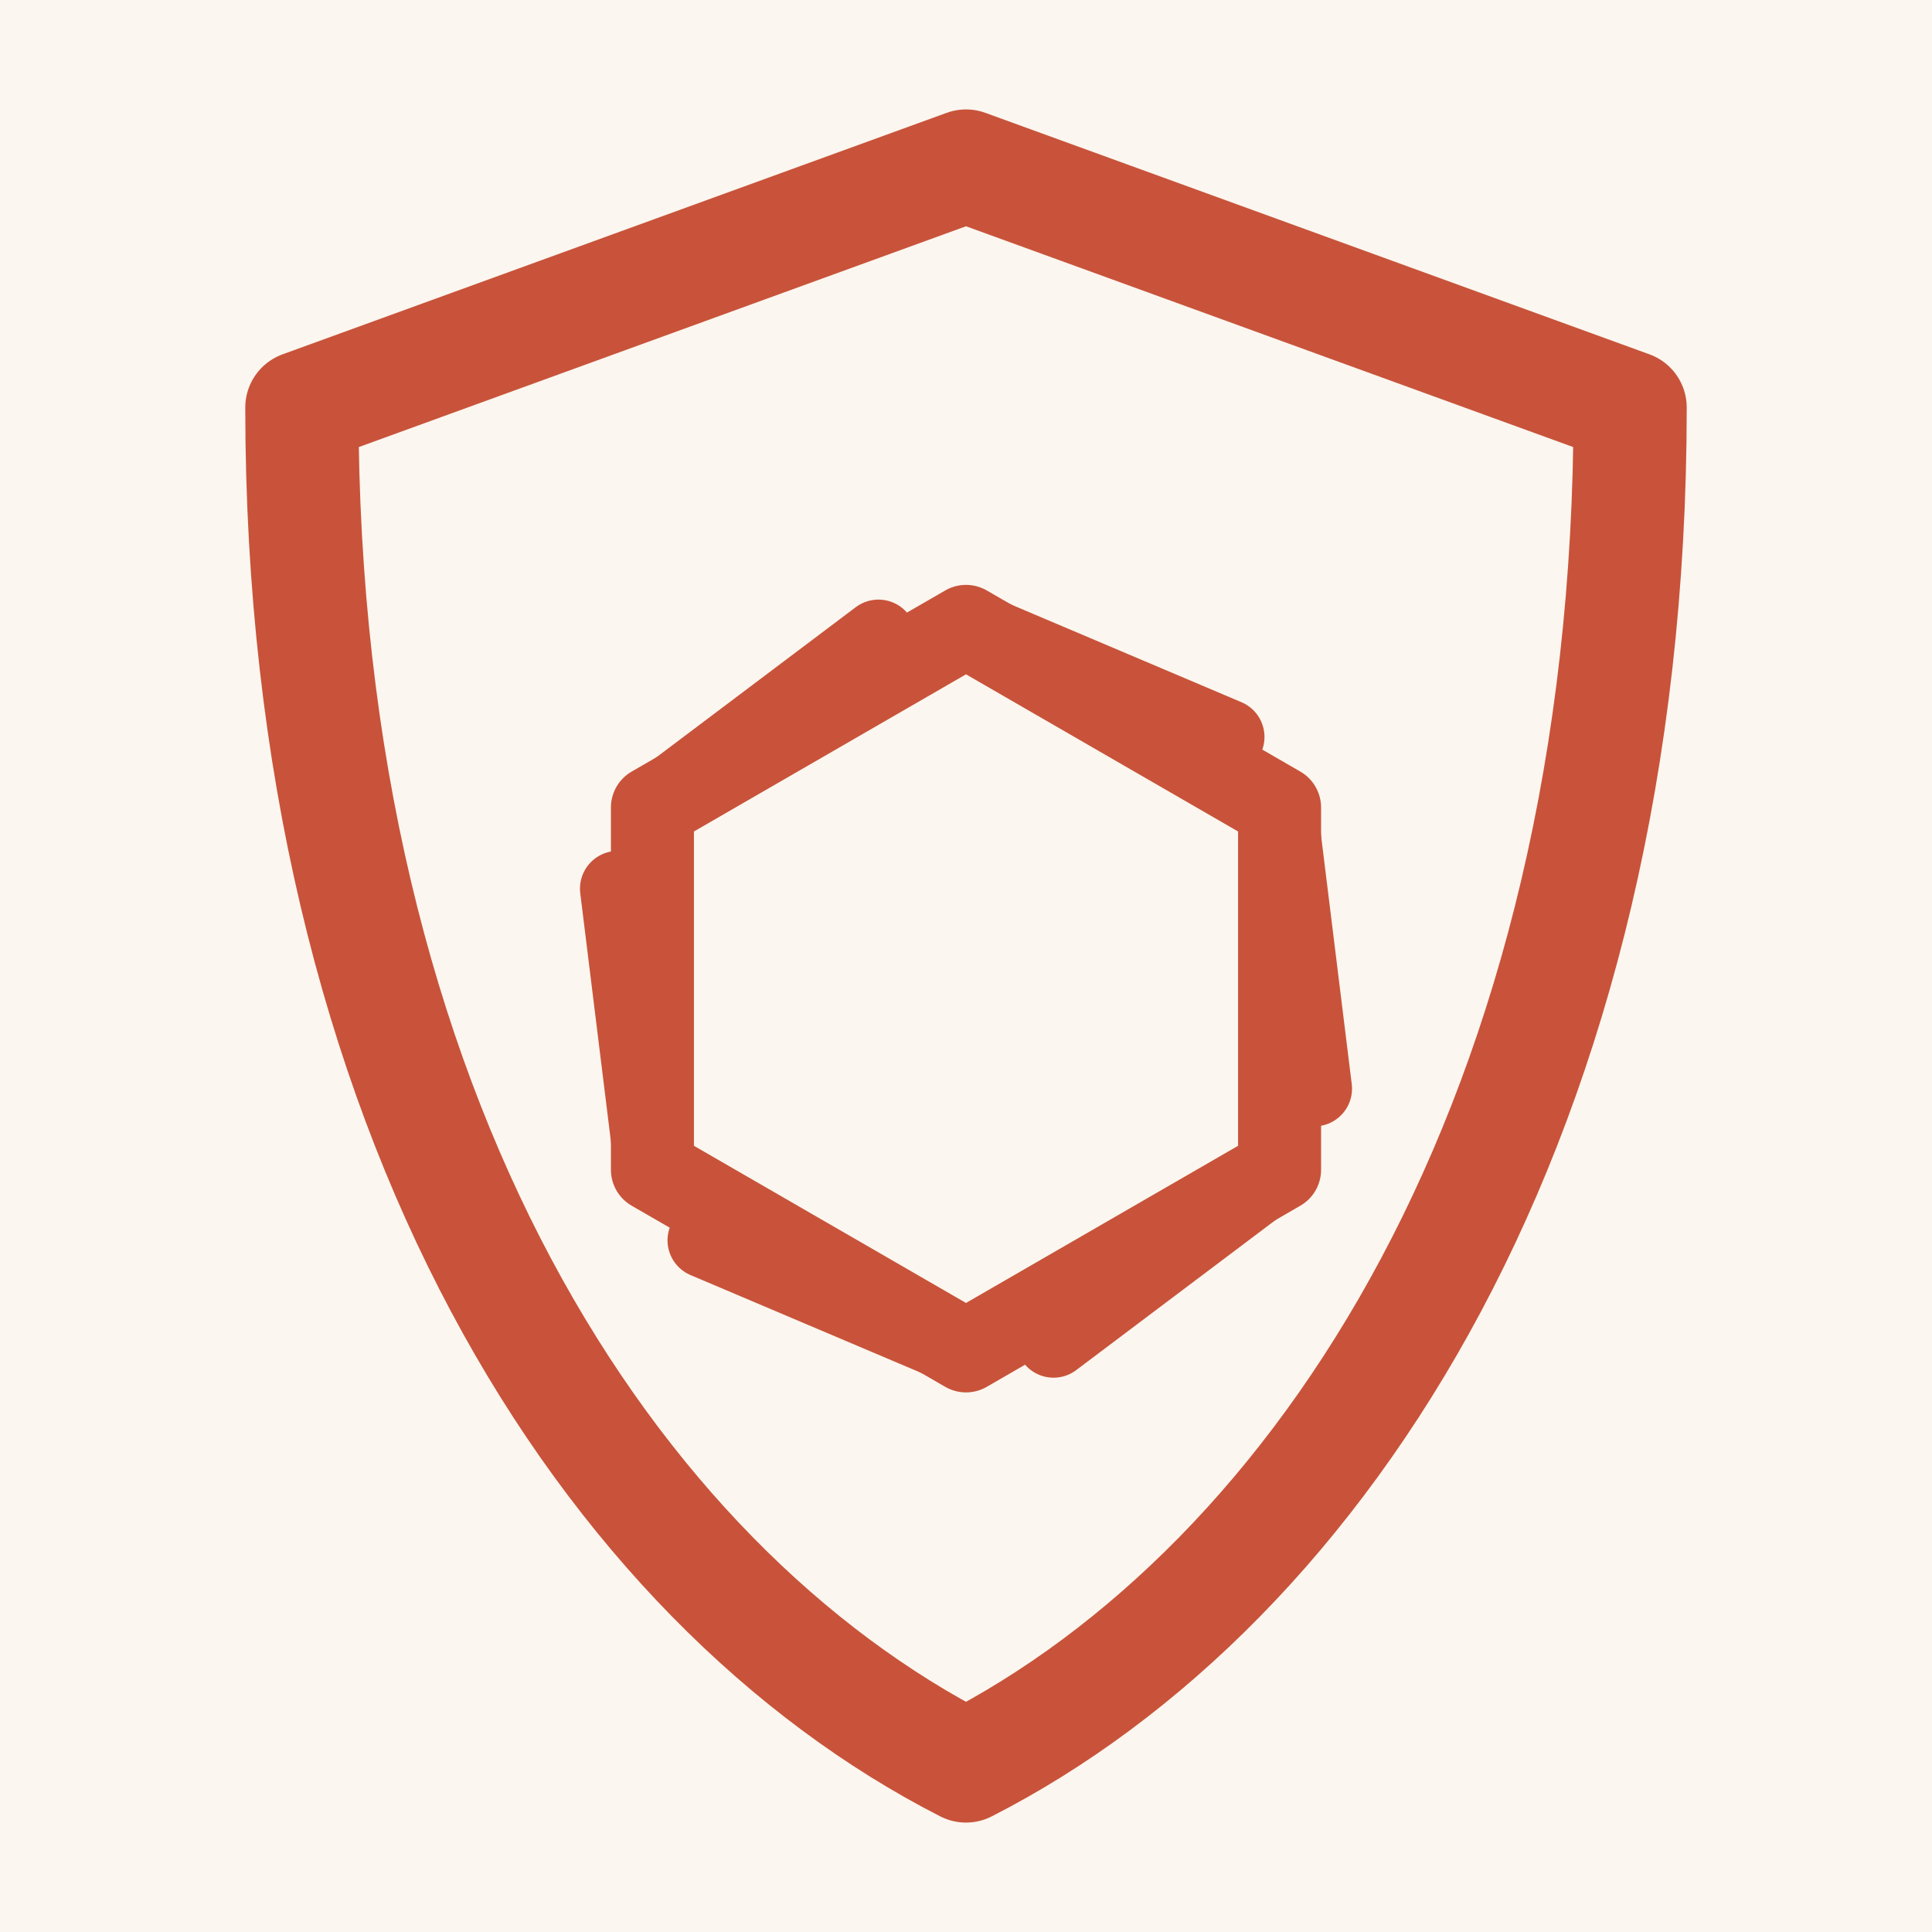
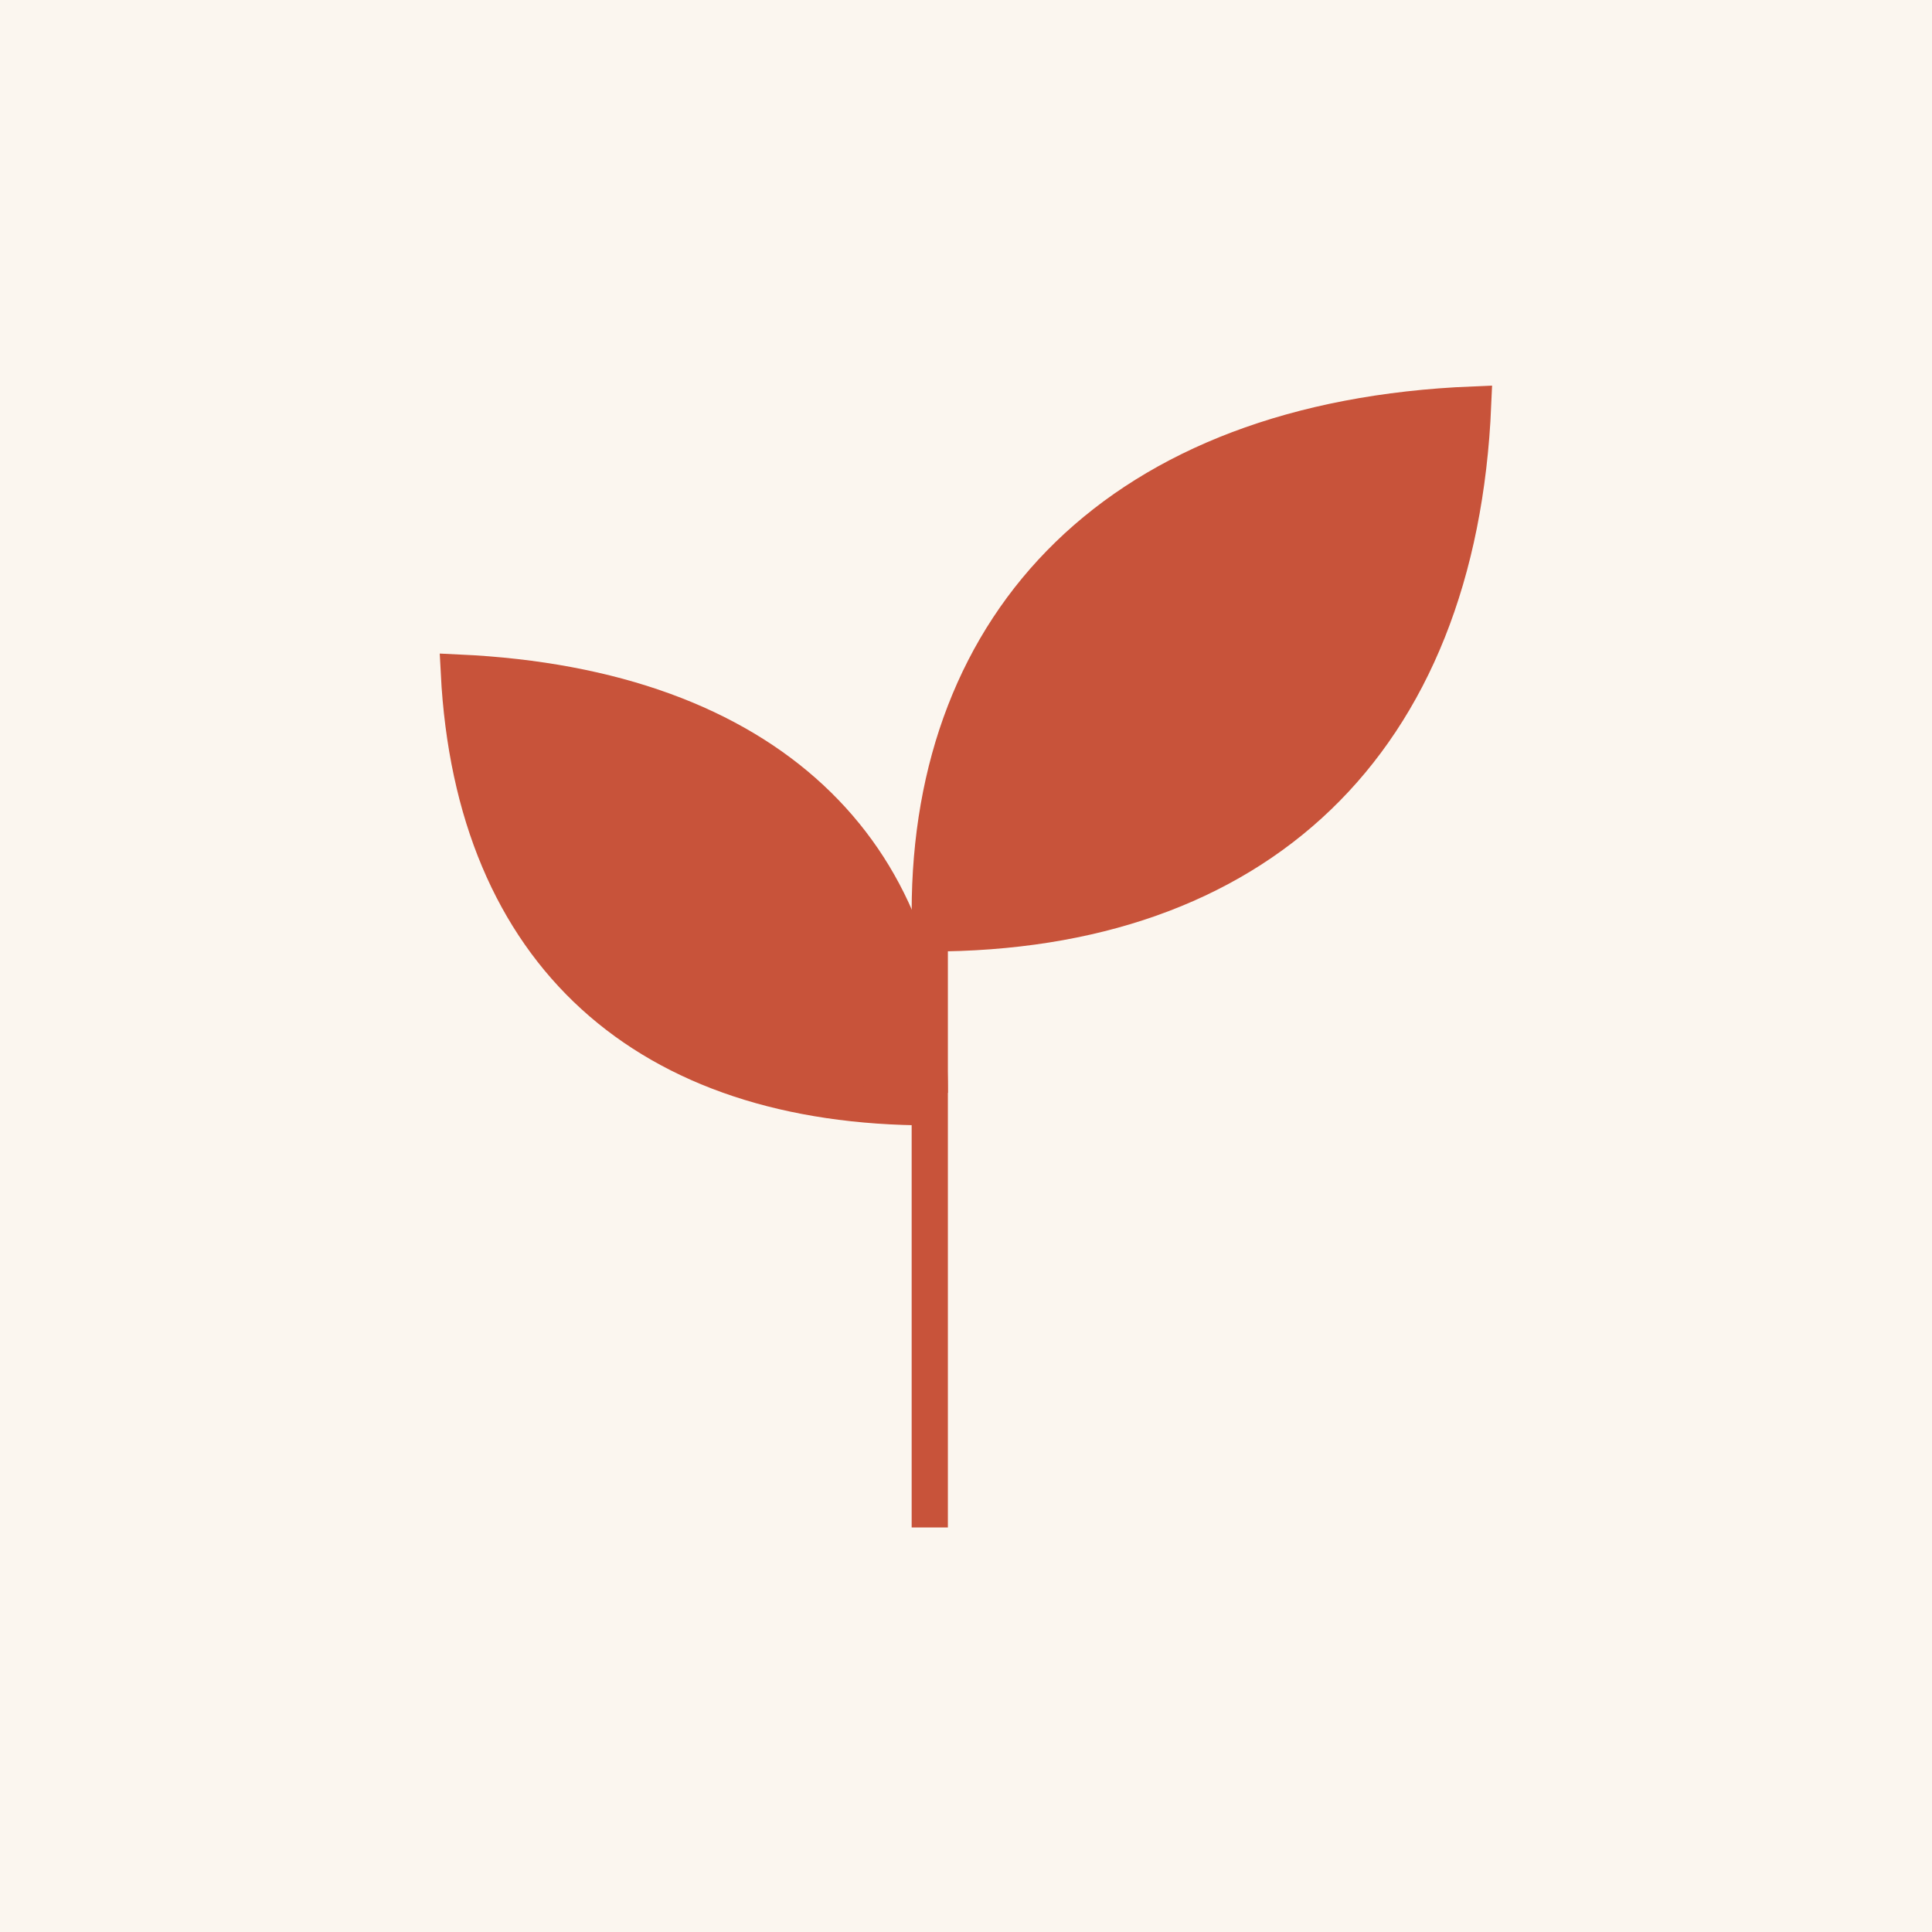
- <svg xmlns="http://www.w3.org/2000/svg" width="1024" height="1024" viewBox="0 0 512 512">
-   <rect width="512" height="512" fill="#FBF6EF" />
-   <path d="M256 44 L432 108 C432 296 350 420 256 468 C162 420 80 296 80 108 Z" fill="none" stroke="#C8533A" stroke-width="30" stroke-linejoin="round" />
-   <polygon points="256.0 166.0 339.1 214.0 339.1 310.0 256.0 358.0 172.9 310.0 172.9 214.0" fill="none" stroke="#C8533A" stroke-width="22" stroke-linejoin="round" />
-   <line x1="256.0" y1="166.0" x2="325.1" y2="195.3" stroke="#C8533A" stroke-width="20" stroke-linecap="round" />
-   <line x1="339.1" y1="214.0" x2="348.3" y2="288.5" stroke="#C8533A" stroke-width="20" stroke-linecap="round" />
-   <line x1="339.1" y1="310.0" x2="279.2" y2="355.1" stroke="#C8533A" stroke-width="20" stroke-linecap="round" />
-   <line x1="256.0" y1="358.0" x2="186.9" y2="328.7" stroke="#C8533A" stroke-width="20" stroke-linecap="round" />
-   <line x1="172.9" y1="310.0" x2="163.7" y2="235.5" stroke="#C8533A" stroke-width="20" stroke-linecap="round" />
-   <line x1="172.9" y1="214.0" x2="232.8" y2="168.9" stroke="#C8533A" stroke-width="20" stroke-linecap="round" />
+ <svg xmlns="http://www.w3.org/2000/svg" width="1024" height="1024" viewBox="0 0 24 24">
+   <rect width="24" height="24" fill="#FBF6EF" />
+   <g transform="translate(12 12) scale(0.9) translate(-12.5 -12.75)" fill="#C8533A" stroke="#C8533A" stroke-width="0.5">
+     <path d="M12 20.5V12c0-4 2.6-6.8 7.5-7-0.2 4.7-3 7.3-7.5 7.3" />
+     <path d="M12 14.5c0-3.3-2.2-5.6-6.5-5.8.2 3.9 2.6 6 6.5 6" />
+   </g>
</svg>
